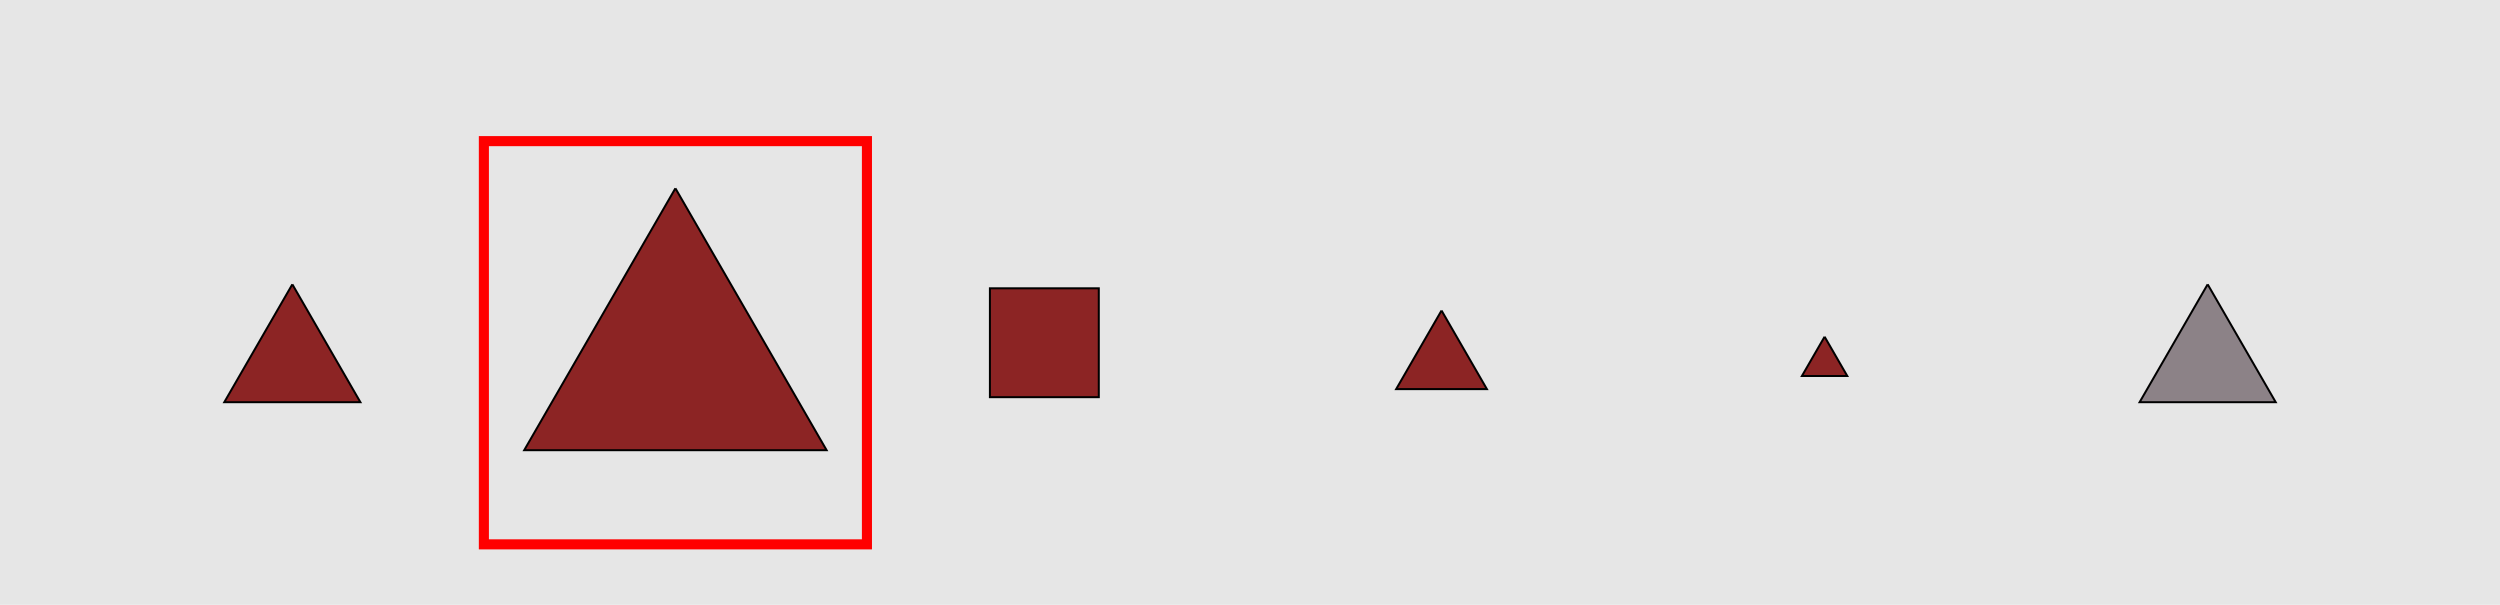
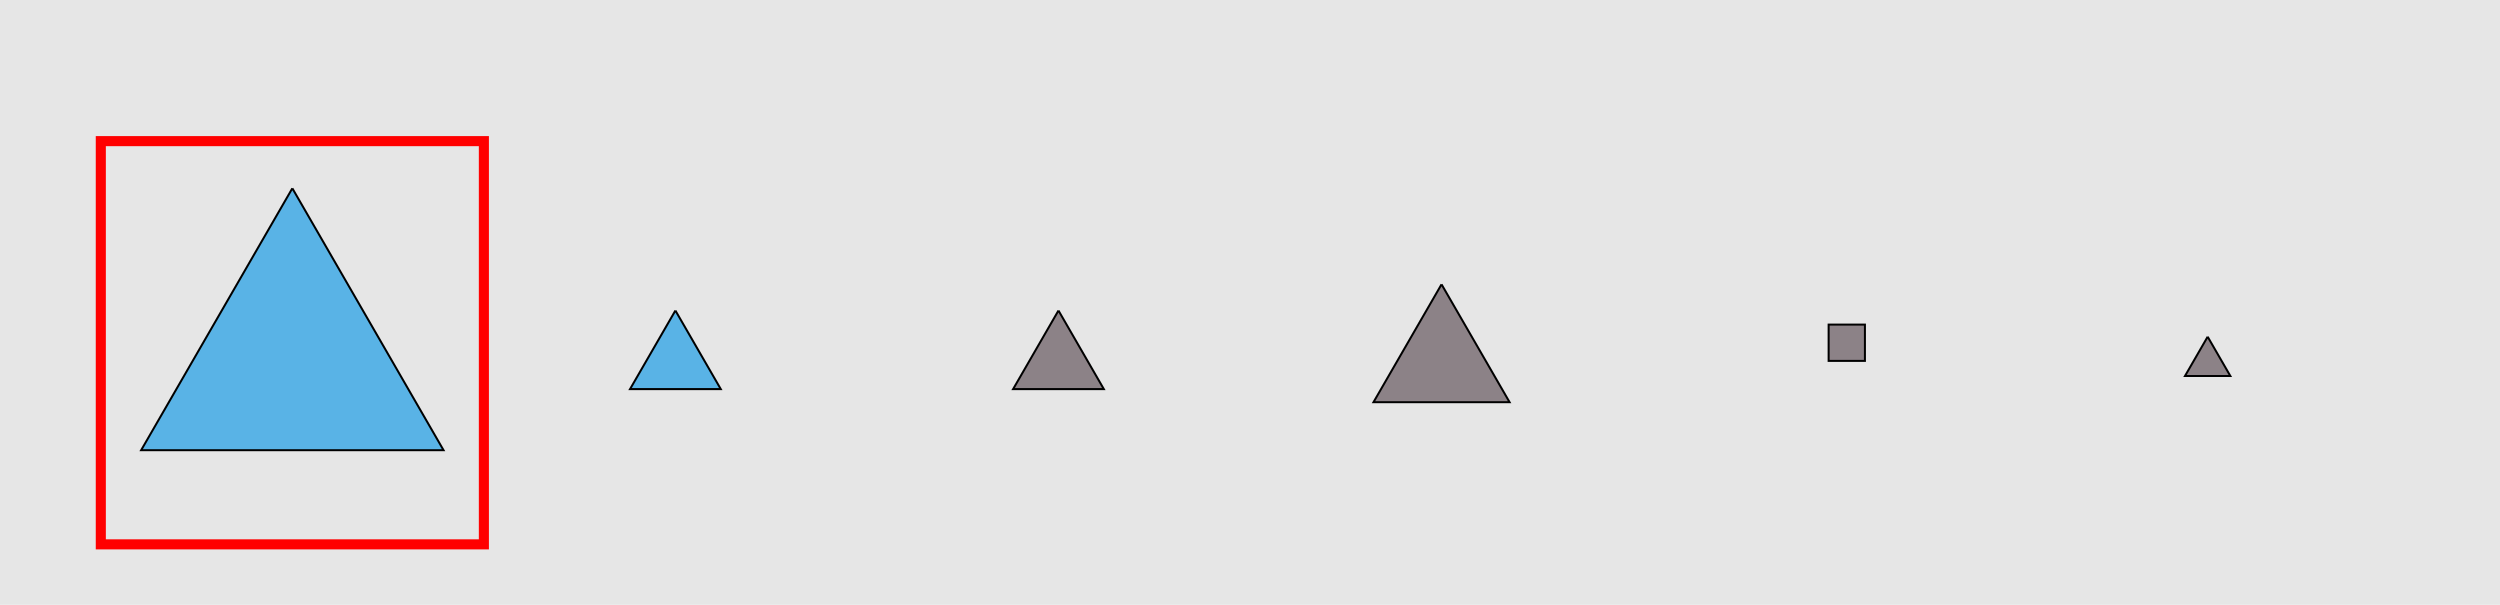
<svg xmlns="http://www.w3.org/2000/svg" width="1240pt" height="300pt" viewBox="0 0 1240 300" version="1.1">
-   <g id="surface836">
+   <g id="surface669">
    <rect x="0" y="0" width="1240" height="300" style="fill:rgb(90%,90%,90%);fill-opacity:1;stroke:none;" />
-     <path style="fill:none;stroke-width:5;stroke-linecap:butt;stroke-linejoin:miter;stroke:rgb(100%,0%,0%);stroke-opacity:1;stroke-miterlimit:10;" d="M 240 270 L 430 270 L 430 70 L 240 70 Z M 240 270 " />
-     <path style="fill-rule:nonzero;fill:rgb(55%,14%,14%);fill-opacity:1;stroke-width:1;stroke-linecap:butt;stroke-linejoin:miter;stroke:rgb(0%,0%,0%);stroke-opacity:1;stroke-miterlimit:10;" d="M 145 141.027 L 111.25 199.484 L 178.75 199.484 L 145 141.027 " />
-     <path style="fill-rule:nonzero;fill:rgb(55%,14%,14%);fill-opacity:1;stroke-width:1;stroke-linecap:butt;stroke-linejoin:miter;stroke:rgb(0%,0%,0%);stroke-opacity:1;stroke-miterlimit:10;" d="M 335 93.398 L 260 223.301 L 410 223.301 L 335 93.398 " />
-     <path style="fill-rule:nonzero;fill:rgb(55%,14%,14%);fill-opacity:1;stroke-width:1;stroke-linecap:butt;stroke-linejoin:miter;stroke:rgb(0%,0%,0%);stroke-opacity:1;stroke-miterlimit:10;" d="M 491 143 L 545 143 L 545 197 L 491 197 Z M 491 143 " />
-     <path style="fill-rule:nonzero;fill:rgb(55%,14%,14%);fill-opacity:1;stroke-width:1;stroke-linecap:butt;stroke-linejoin:miter;stroke:rgb(0%,0%,0%);stroke-opacity:1;stroke-miterlimit:10;" d="M 715 154.02 L 692.5 192.992 L 737.5 192.992 L 715 154.02 " />
-     <path style="fill-rule:nonzero;fill:rgb(55%,14%,14%);fill-opacity:1;stroke-width:1;stroke-linecap:butt;stroke-linejoin:miter;stroke:rgb(0%,0%,0%);stroke-opacity:1;stroke-miterlimit:10;" d="M 905 167.008 L 893.75 186.496 L 916.25 186.496 L 905 167.008 " />
-     <path style="fill-rule:nonzero;fill:rgb(55%,51%,53%);fill-opacity:1;stroke-width:1;stroke-linecap:butt;stroke-linejoin:miter;stroke:rgb(0%,0%,0%);stroke-opacity:1;stroke-miterlimit:10;" d="M 1095 141.027 L 1061.25 199.484 L 1128.75 199.484 L 1095 141.027 " />
+     <path style="fill:none;stroke-width:5;stroke-linecap:butt;stroke-linejoin:miter;stroke:rgb(100%,0%,0%);stroke-opacity:1;stroke-miterlimit:10;" d="M 50 270 L 240 270 L 240 70 L 50 70 Z M 50 270 " />
+     <path style="fill-rule:nonzero;fill:rgb(35%,70%,90%);fill-opacity:1;stroke-width:1;stroke-linecap:butt;stroke-linejoin:miter;stroke:rgb(0%,0%,0%);stroke-opacity:1;stroke-miterlimit:10;" d="M 145 93.398 L 70 223.301 L 220 223.301 L 145 93.398 " />
+     <path style="fill-rule:nonzero;fill:rgb(35%,70%,90%);fill-opacity:1;stroke-width:1;stroke-linecap:butt;stroke-linejoin:miter;stroke:rgb(0%,0%,0%);stroke-opacity:1;stroke-miterlimit:10;" d="M 335 154.02 L 312.5 192.992 L 357.5 192.992 L 335 154.02 " />
+     <path style="fill-rule:nonzero;fill:rgb(55%,51%,53%);fill-opacity:1;stroke-width:1;stroke-linecap:butt;stroke-linejoin:miter;stroke:rgb(0%,0%,0%);stroke-opacity:1;stroke-miterlimit:10;" d="M 525 154.02 L 502.5 192.992 L 547.5 192.992 L 525 154.02 " />
+     <path style="fill-rule:nonzero;fill:rgb(55%,51%,53%);fill-opacity:1;stroke-width:1;stroke-linecap:butt;stroke-linejoin:miter;stroke:rgb(0%,0%,0%);stroke-opacity:1;stroke-miterlimit:10;" d="M 715 141.027 L 681.25 199.484 L 748.75 199.484 L 715 141.027 " />
+     <path style="fill-rule:nonzero;fill:rgb(55%,51%,53%);fill-opacity:1;stroke-width:1;stroke-linecap:butt;stroke-linejoin:miter;stroke:rgb(0%,0%,0%);stroke-opacity:1;stroke-miterlimit:10;" d="M 907 161 L 925 161 L 925 179 L 907 179 Z M 907 161 " />
+     <path style="fill-rule:nonzero;fill:rgb(55%,51%,53%);fill-opacity:1;stroke-width:1;stroke-linecap:butt;stroke-linejoin:miter;stroke:rgb(0%,0%,0%);stroke-opacity:1;stroke-miterlimit:10;" d="M 1095 167.008 L 1083.75 186.496 L 1106.25 186.496 L 1095 167.008 " />
  </g>
</svg>
